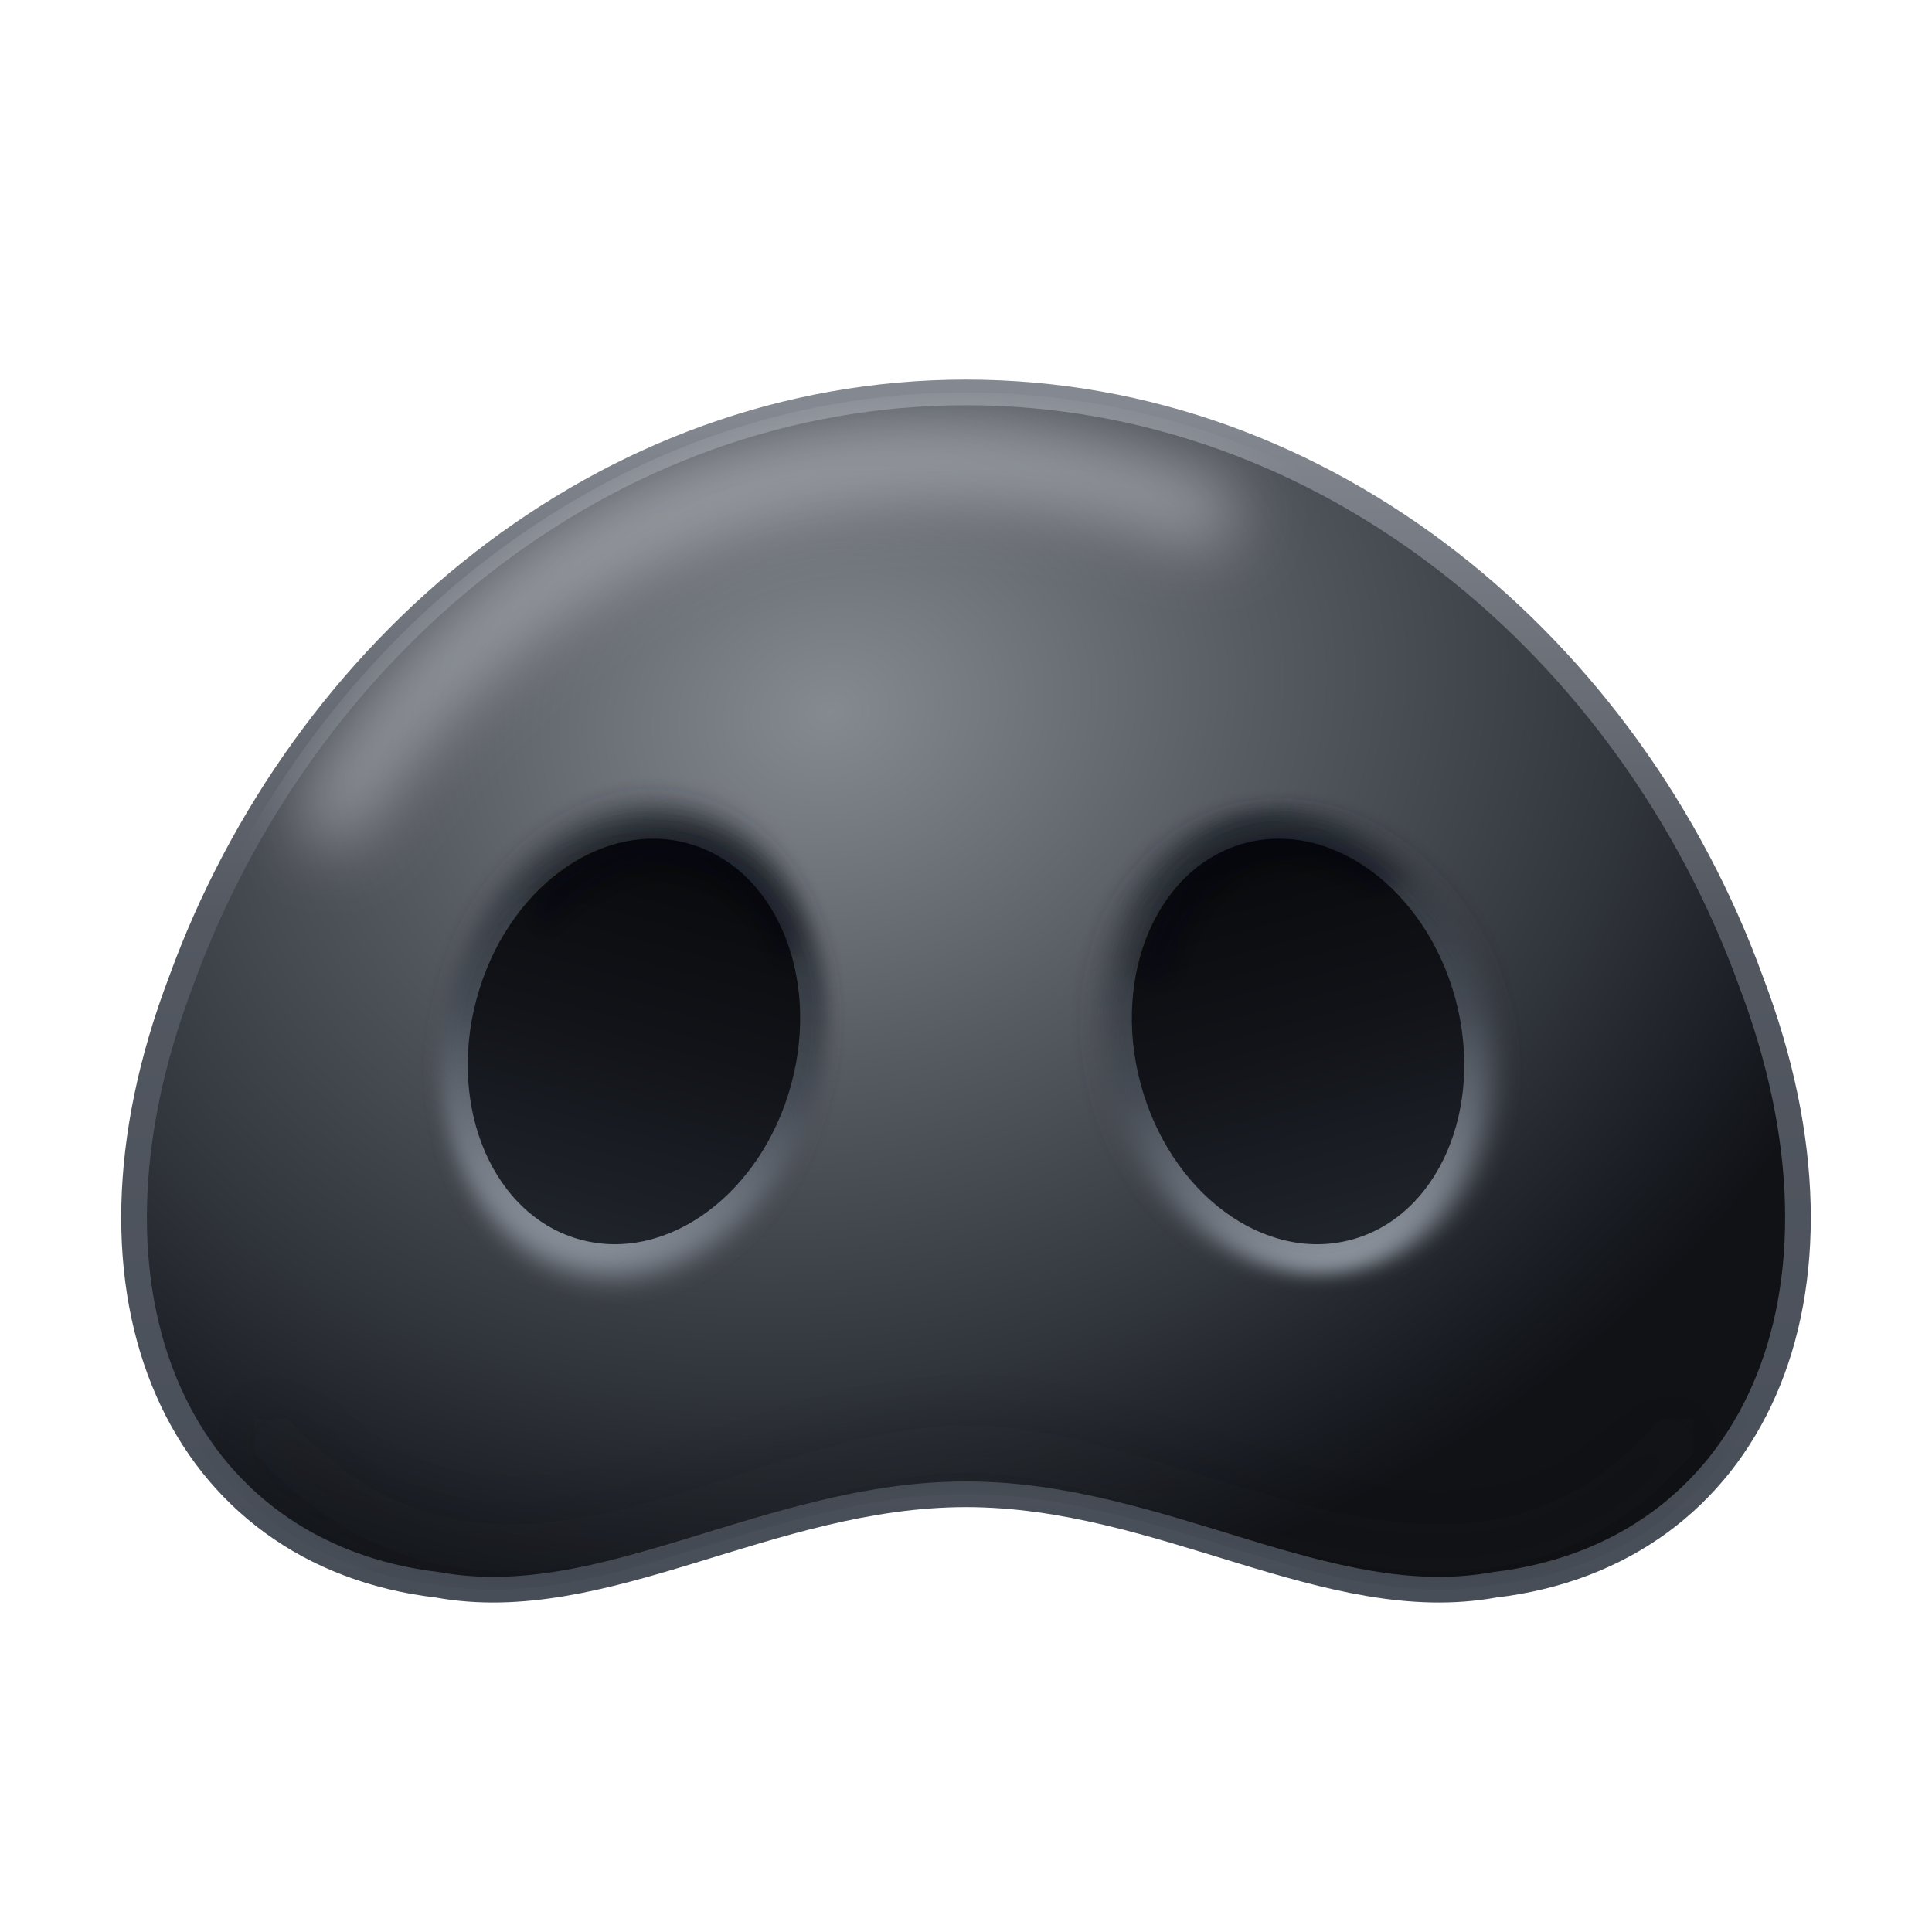
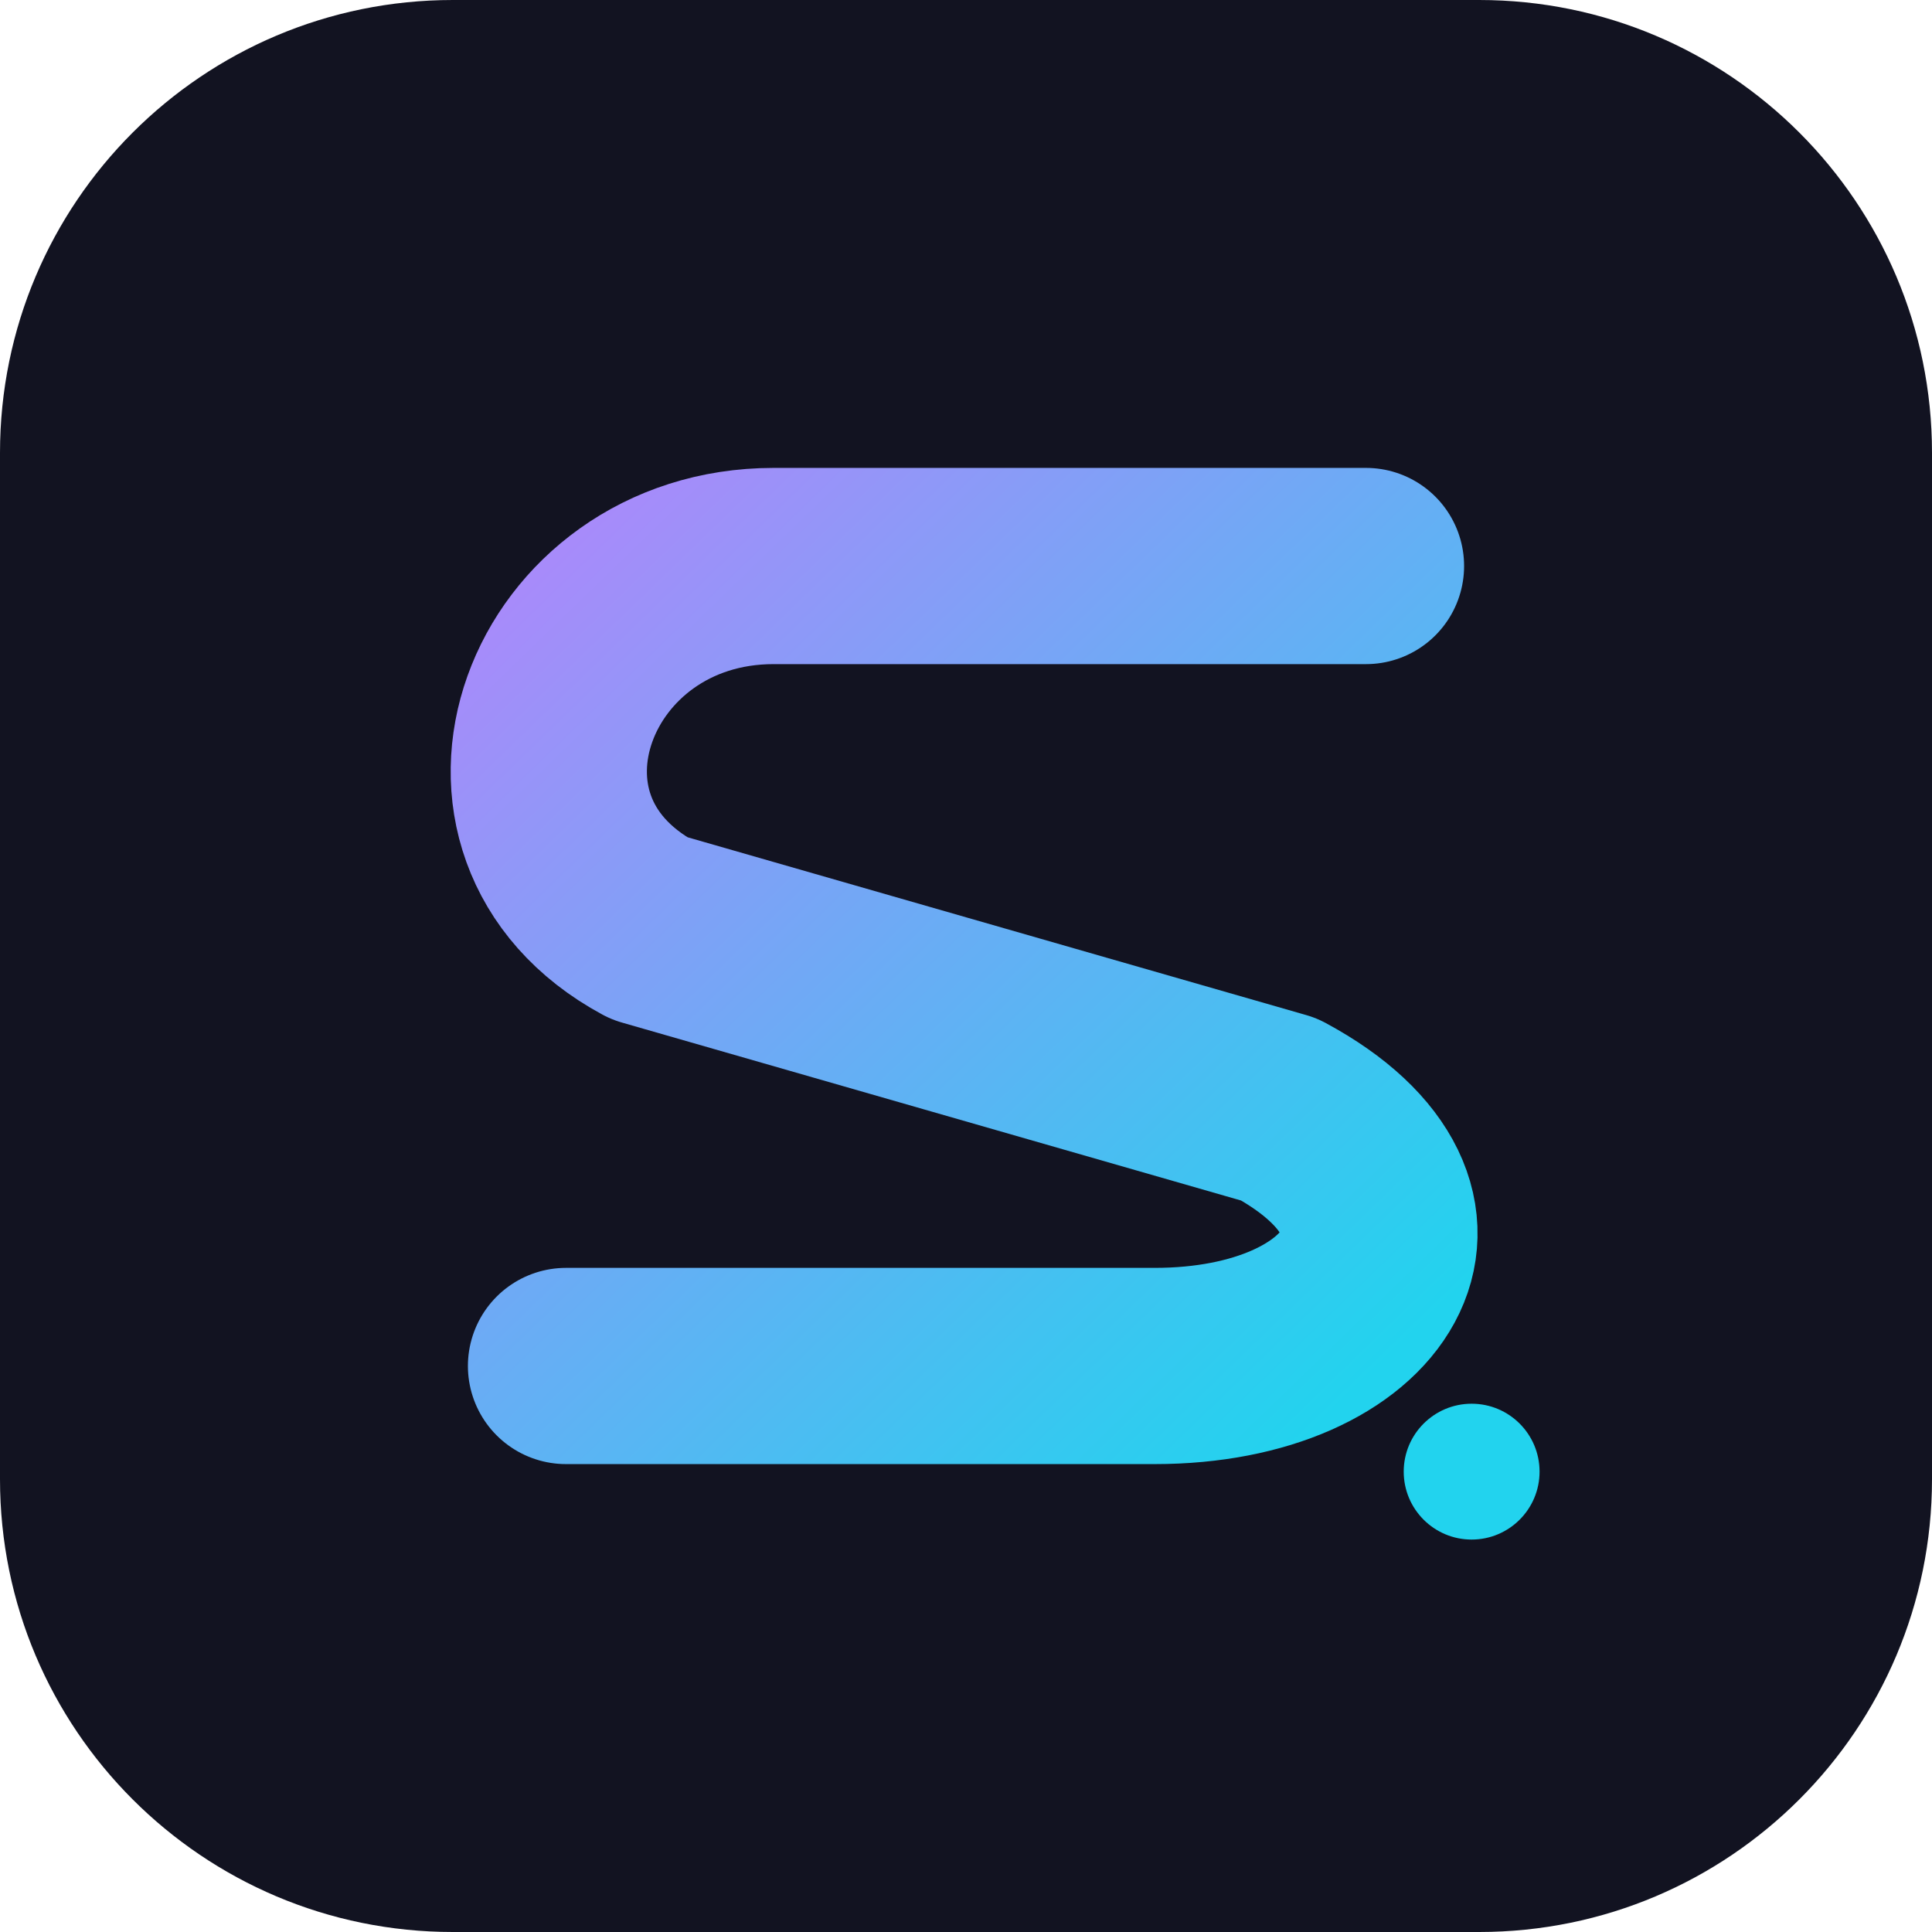
- <svg xmlns="http://www.w3.org/2000/svg" width="128" height="128" viewBox="0 0 128 128" fill="none">
+ <svg xmlns="http://www.w3.org/2000/svg" width="512" height="512" viewBox="0 0 512 512" role="img" aria-label="Sheesshh">
  <defs>
-     <radialGradient id="pink" cx="0" cy="0" r="1" gradientTransform="translate(55 47) rotate(76) scale(62 76)" gradientUnits="userSpaceOnUse">
-       <stop stop-color="#858990" />
-       <stop offset=".38" stop-color="#565a61" />
-       <stop offset=".72" stop-color="#30343b" />
-       <stop offset=".91" stop-color="#191c22" />
-       <stop offset="1" stop-color="#101216" />
-     </radialGradient>
-     <linearGradient id="rim" x1="64" y1="27" x2="64" y2="106" gradientUnits="userSpaceOnUse">
-       <stop stop-color="#848991" />
-       <stop offset=".43" stop-color="#535861" />
-       <stop offset="1" stop-color="#484e58" />
+     <linearGradient id="s" x2="1" y2="1">
+       <stop stop-color="#a78bfa" />
+       <stop offset="1" stop-color="#22d3ee" />
    </linearGradient>
-     <linearGradient id="hole" x1="0" y1="-14" x2="0" y2="14" gradientUnits="userSpaceOnUse">
-       <stop stop-color="#08090b" />
-       <stop offset=".48" stop-color="#111318" />
-       <stop offset="1" stop-color="#20242b" />
-     </linearGradient>
-     <linearGradient id="holeRim" x1="0" y1="-16" x2="0" y2="16" gradientUnits="userSpaceOnUse">
-       <stop stop-color="#252a31" />
-       <stop offset=".52" stop-color="#454b54" />
-       <stop offset="1" stop-color="#9198a2" />
-     </linearGradient>
-     <filter id="soft" x="-30%" y="-100%" width="160%" height="300%">
-       <feGaussianBlur stdDeviation="2.3" />
-     </filter>
-     <filter id="edge" x="-15%" y="-15%" width="130%" height="130%">
-       <feGaussianBlur stdDeviation=".8" />
-     </filter>
-     <clipPath id="outline">
-       <path d="M64 26C40 26 20 43 12 65C4 86 12 103 29 105C40 107 51 99 64 99C77 99 88 107 99 105C116 103 124 86 116 65C108 43 88 26 64 26Z" />
-     </clipPath>
  </defs>
-   <path d="M64 26C40 26 20 43 12 65C4 86 12 103 29 105C40 107 51 99 64 99C77 99 88 107 99 105C116 103 124 86 116 65C108 43 88 26 64 26Z" fill="url(#pink)" stroke="url(#rim)" stroke-width="1.7" />
-   <g clip-path="url(#outline)">
-     <path d="M22 54C36 31 60 26 80 34" stroke="#edf0f5" stroke-width="4" stroke-linecap="round" opacity=".48" filter="url(#soft)" />
-     <path d="M17 94C32 112 49 96 64 96C79 96 98 112 112 94" stroke="#08090d" stroke-width="3" opacity=".18" filter="url(#soft)" />
-     <g transform="translate(42 69) rotate(15)">
-       <ellipse rx="12.6" ry="15.6" fill="url(#holeRim)" filter="url(#edge)" />
-       <ellipse rx="10.8" ry="13.6" fill="url(#hole)" />
-       <path d="M-8-7C-4-14 3-15 8-9" stroke="#050608" stroke-width="1.8" stroke-linecap="round" opacity=".42" filter="url(#edge)" />
-     </g>
-     <g transform="translate(86 69) rotate(-15)">
-       <ellipse rx="12.6" ry="15.6" fill="url(#holeRim)" filter="url(#edge)" />
-       <ellipse rx="10.8" ry="13.6" fill="url(#hole)" />
-       <path d="M-8-7C-4-14 3-15 8-9" stroke="#050608" stroke-width="1.8" stroke-linecap="round" opacity=".42" filter="url(#edge)" />
-     </g>
-   </g>
+   <rect width="512" height="512" rx="120" fill="#121321" />
+   <path d="M362 150H205c-57 0-83 69-33 96l167 48c50 27 24 68-33 68H150" fill="none" stroke="url(#s)" stroke-width="52" stroke-linecap="round" stroke-linejoin="round" />
+   <circle cx="390" cy="390" r="18" fill="#22d3ee" />
</svg>
